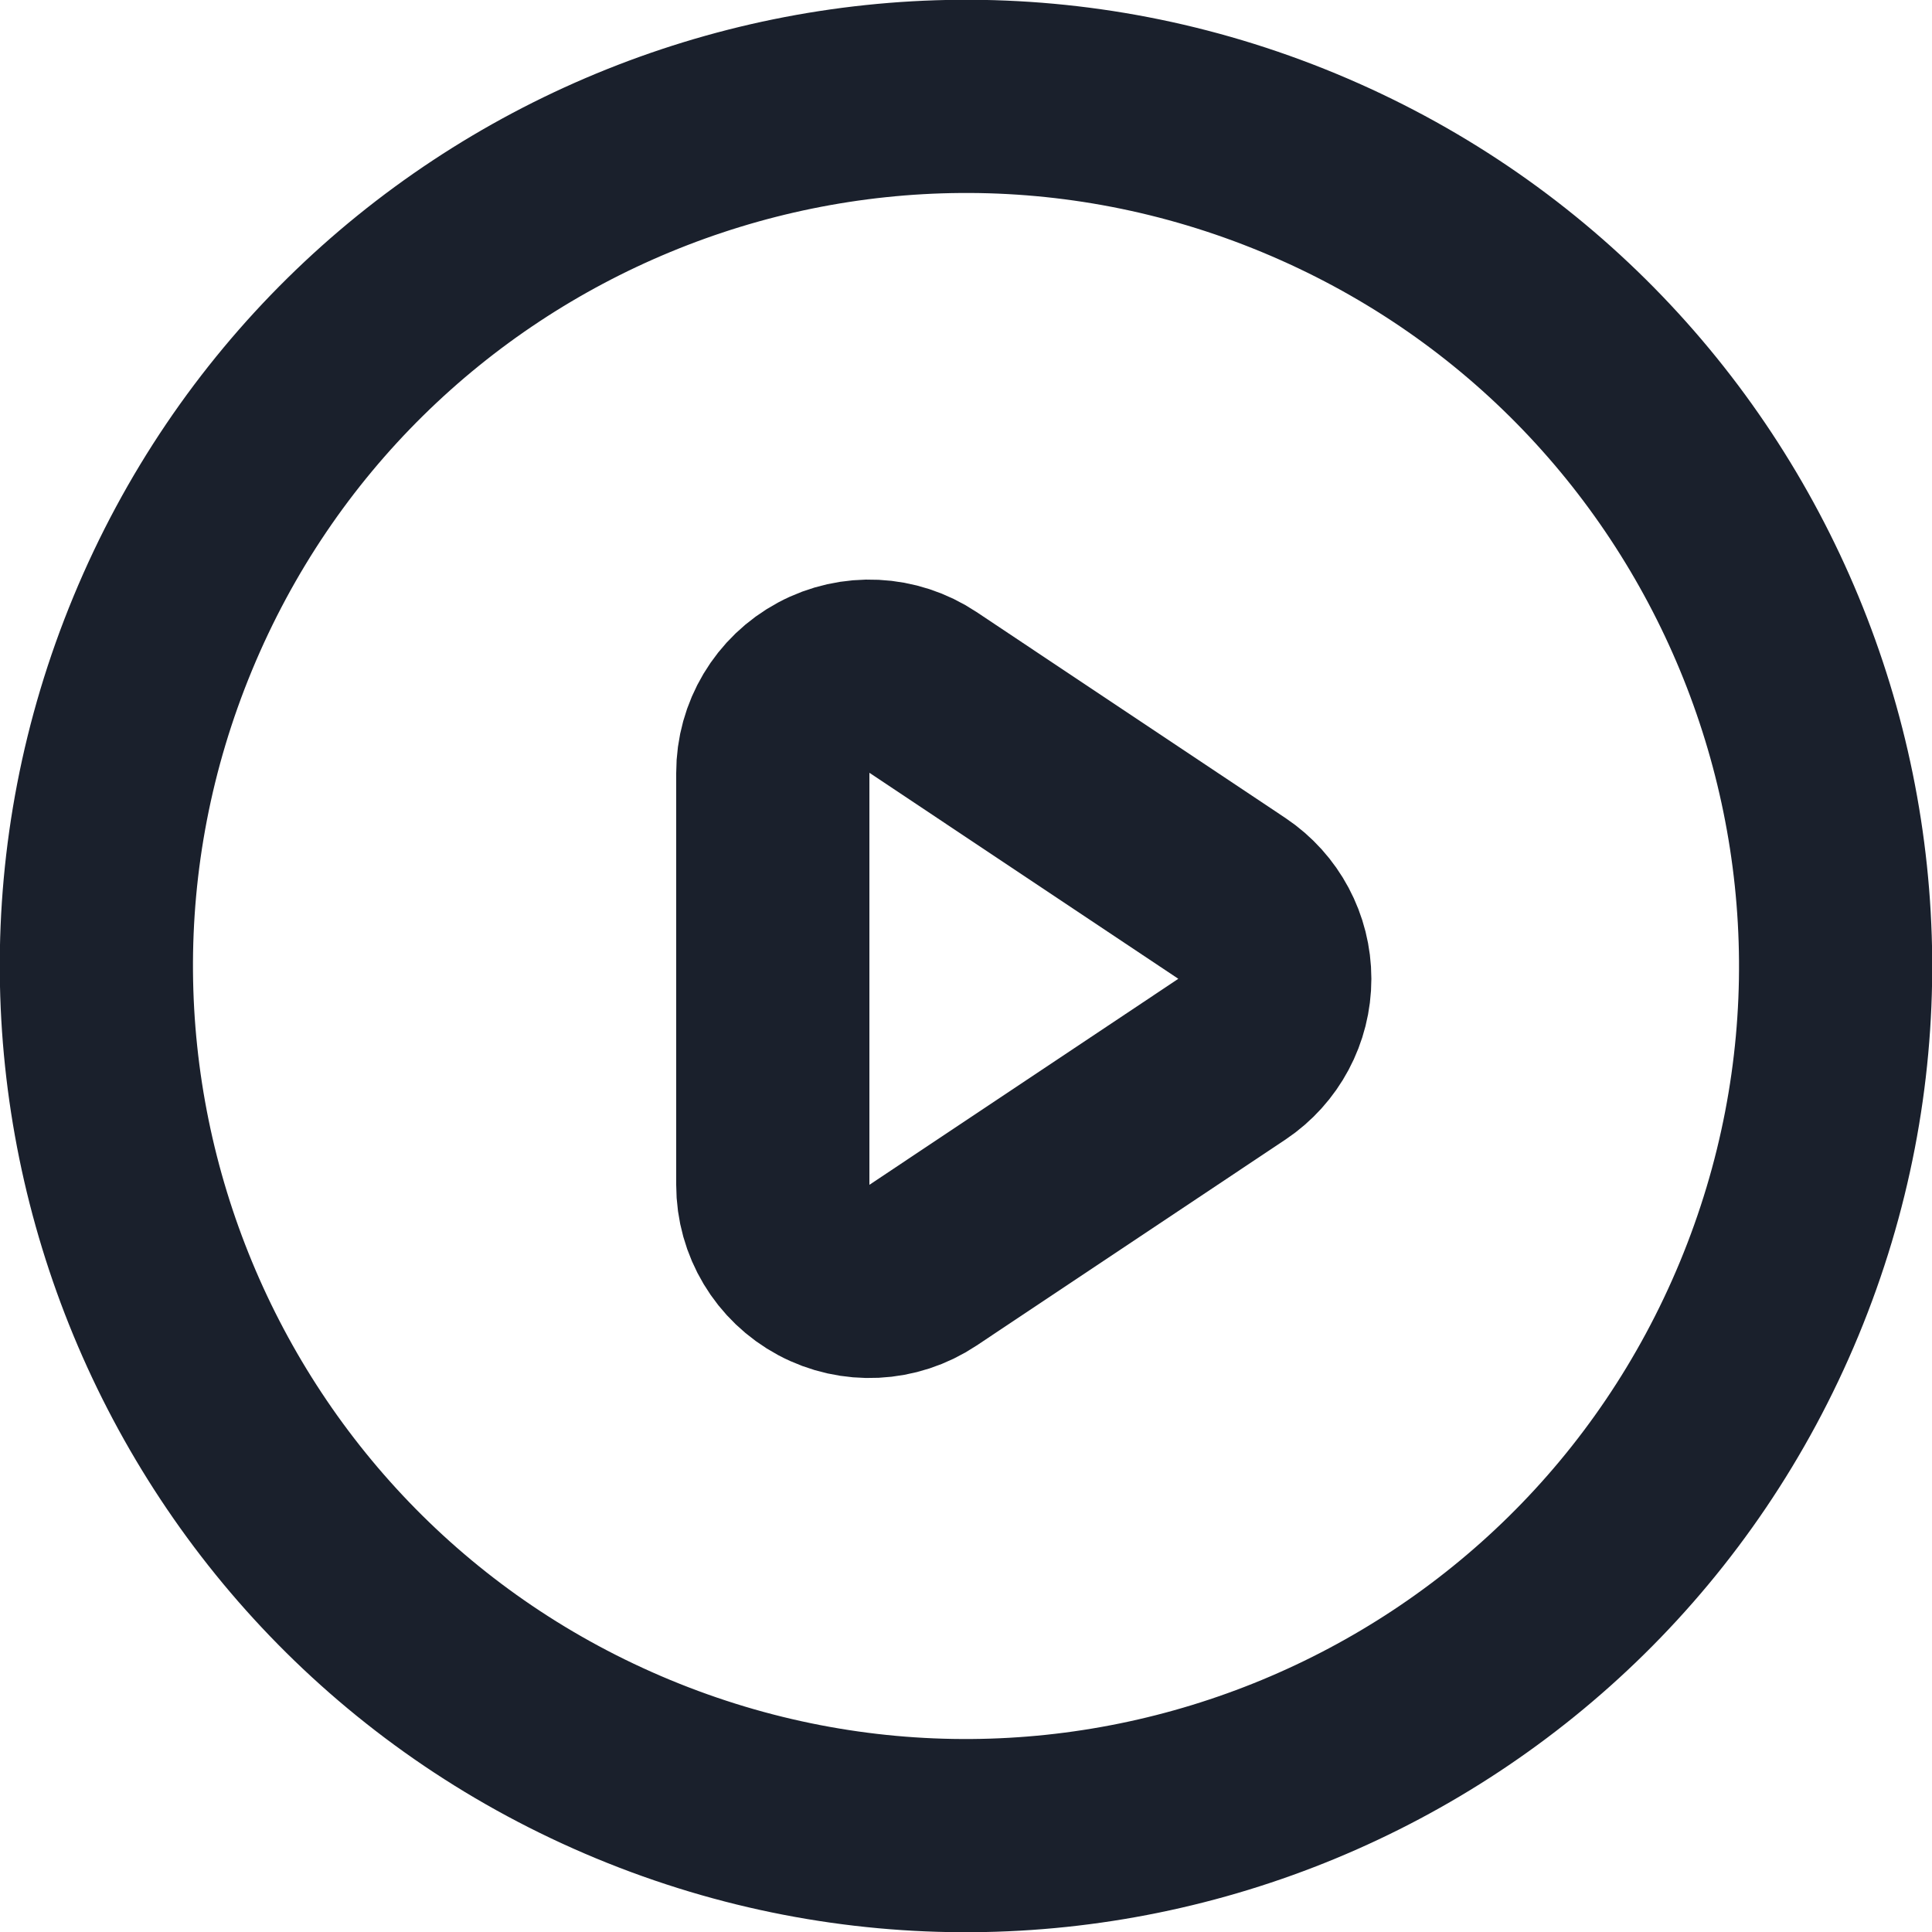
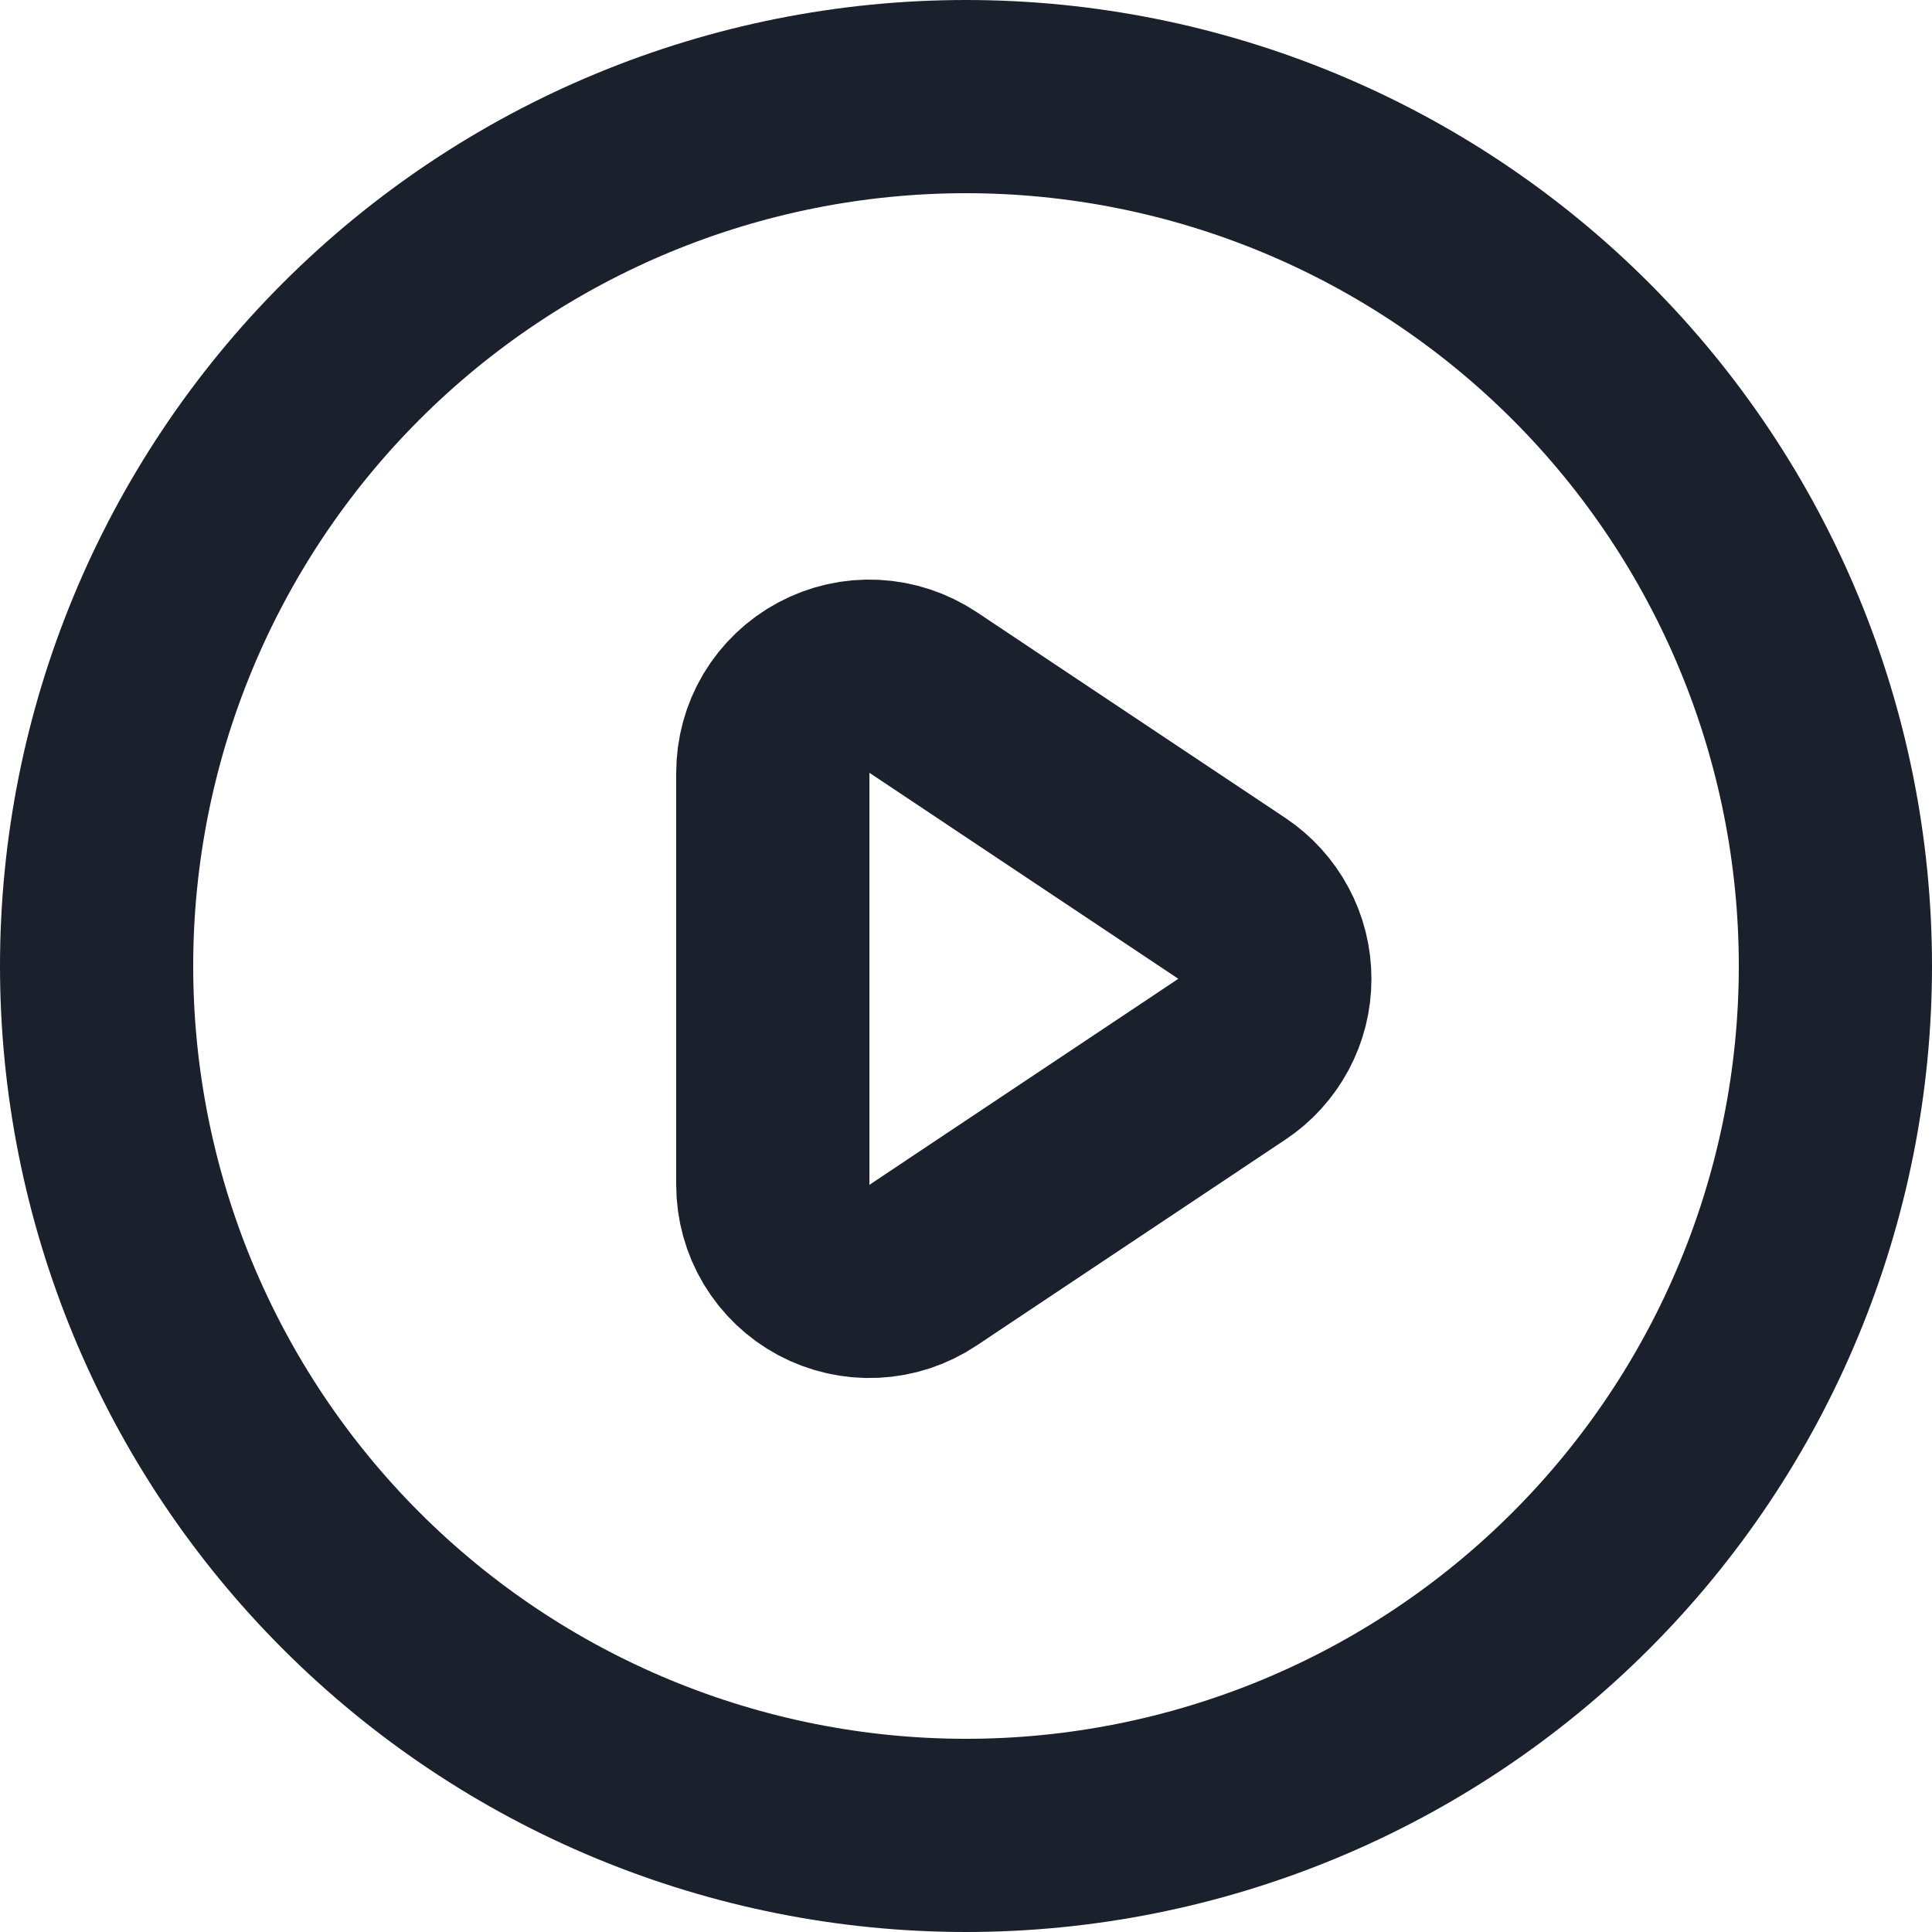
- <svg xmlns="http://www.w3.org/2000/svg" width="20" height="20" fill="none" aria-hidden="true">
-   <path d="M9.555 7.168 12.752 9.3a1.002 1.002 0 0 1 0 1.665l-3.197 2.132A1 1 0 0 1 8 12.265V8.002a1 1 0 0 1 1.555-.834Z" stroke="#1A202C" stroke-width="2" stroke-linecap="round" stroke-linejoin="round" />
-   <path d="M18.315 13.444a9 9 0 1 0-16.63-6.888 9 9 0 0 0 16.63 6.888Z" stroke="#1A202C" stroke-width="2" stroke-linecap="round" stroke-linejoin="round" />
+ <svg xmlns="http://www.w3.org/2000/svg" role="img" width="20" height="20" viewBox="0 0 20 20" fill="none" aria-hidden="true">
+   <path d="M9.555 7.168L12.752 9.3C12.889 9.391 13.001 9.516 13.079 9.661C13.157 9.806 13.197 9.969 13.197 10.133C13.197 10.298 13.157 10.46 13.079 10.605C13.001 10.75 12.889 10.874 12.752 10.965L9.555 13.097C9.404 13.198 9.229 13.255 9.049 13.264C8.868 13.273 8.688 13.232 8.528 13.147C8.369 13.062 8.235 12.934 8.142 12.779C8.049 12.624 8 12.446 8 12.265V8.002C8 7.821 8.048 7.643 8.141 7.487C8.234 7.332 8.368 7.204 8.527 7.119C8.687 7.033 8.867 6.992 9.048 7.001C9.229 7.01 9.404 7.068 9.555 7.168Z" stroke="#1A202C" stroke-width="2" stroke-linecap="round" stroke-linejoin="round" />
+   <path d="M18.315 13.444C18.767 12.352 19 11.182 19 10C19 7.613 18.052 5.324 16.364 3.636C14.676 1.948 12.387 1 10 1C7.613 1 5.324 1.948 3.636 3.636C1.948 5.324 1 7.613 1 10C1 11.182 1.233 12.352 1.685 13.444C2.137 14.536 2.8 15.528 3.636 16.364C4.472 17.2 5.464 17.863 6.556 18.315C7.648 18.767 8.818 19 10 19C11.182 19 12.352 18.767 13.444 18.315C14.536 17.863 15.528 17.2 16.364 16.364C17.2 15.528 17.863 14.536 18.315 13.444Z" stroke="#1A202C" stroke-width="2" stroke-linecap="round" stroke-linejoin="round" />
</svg>
